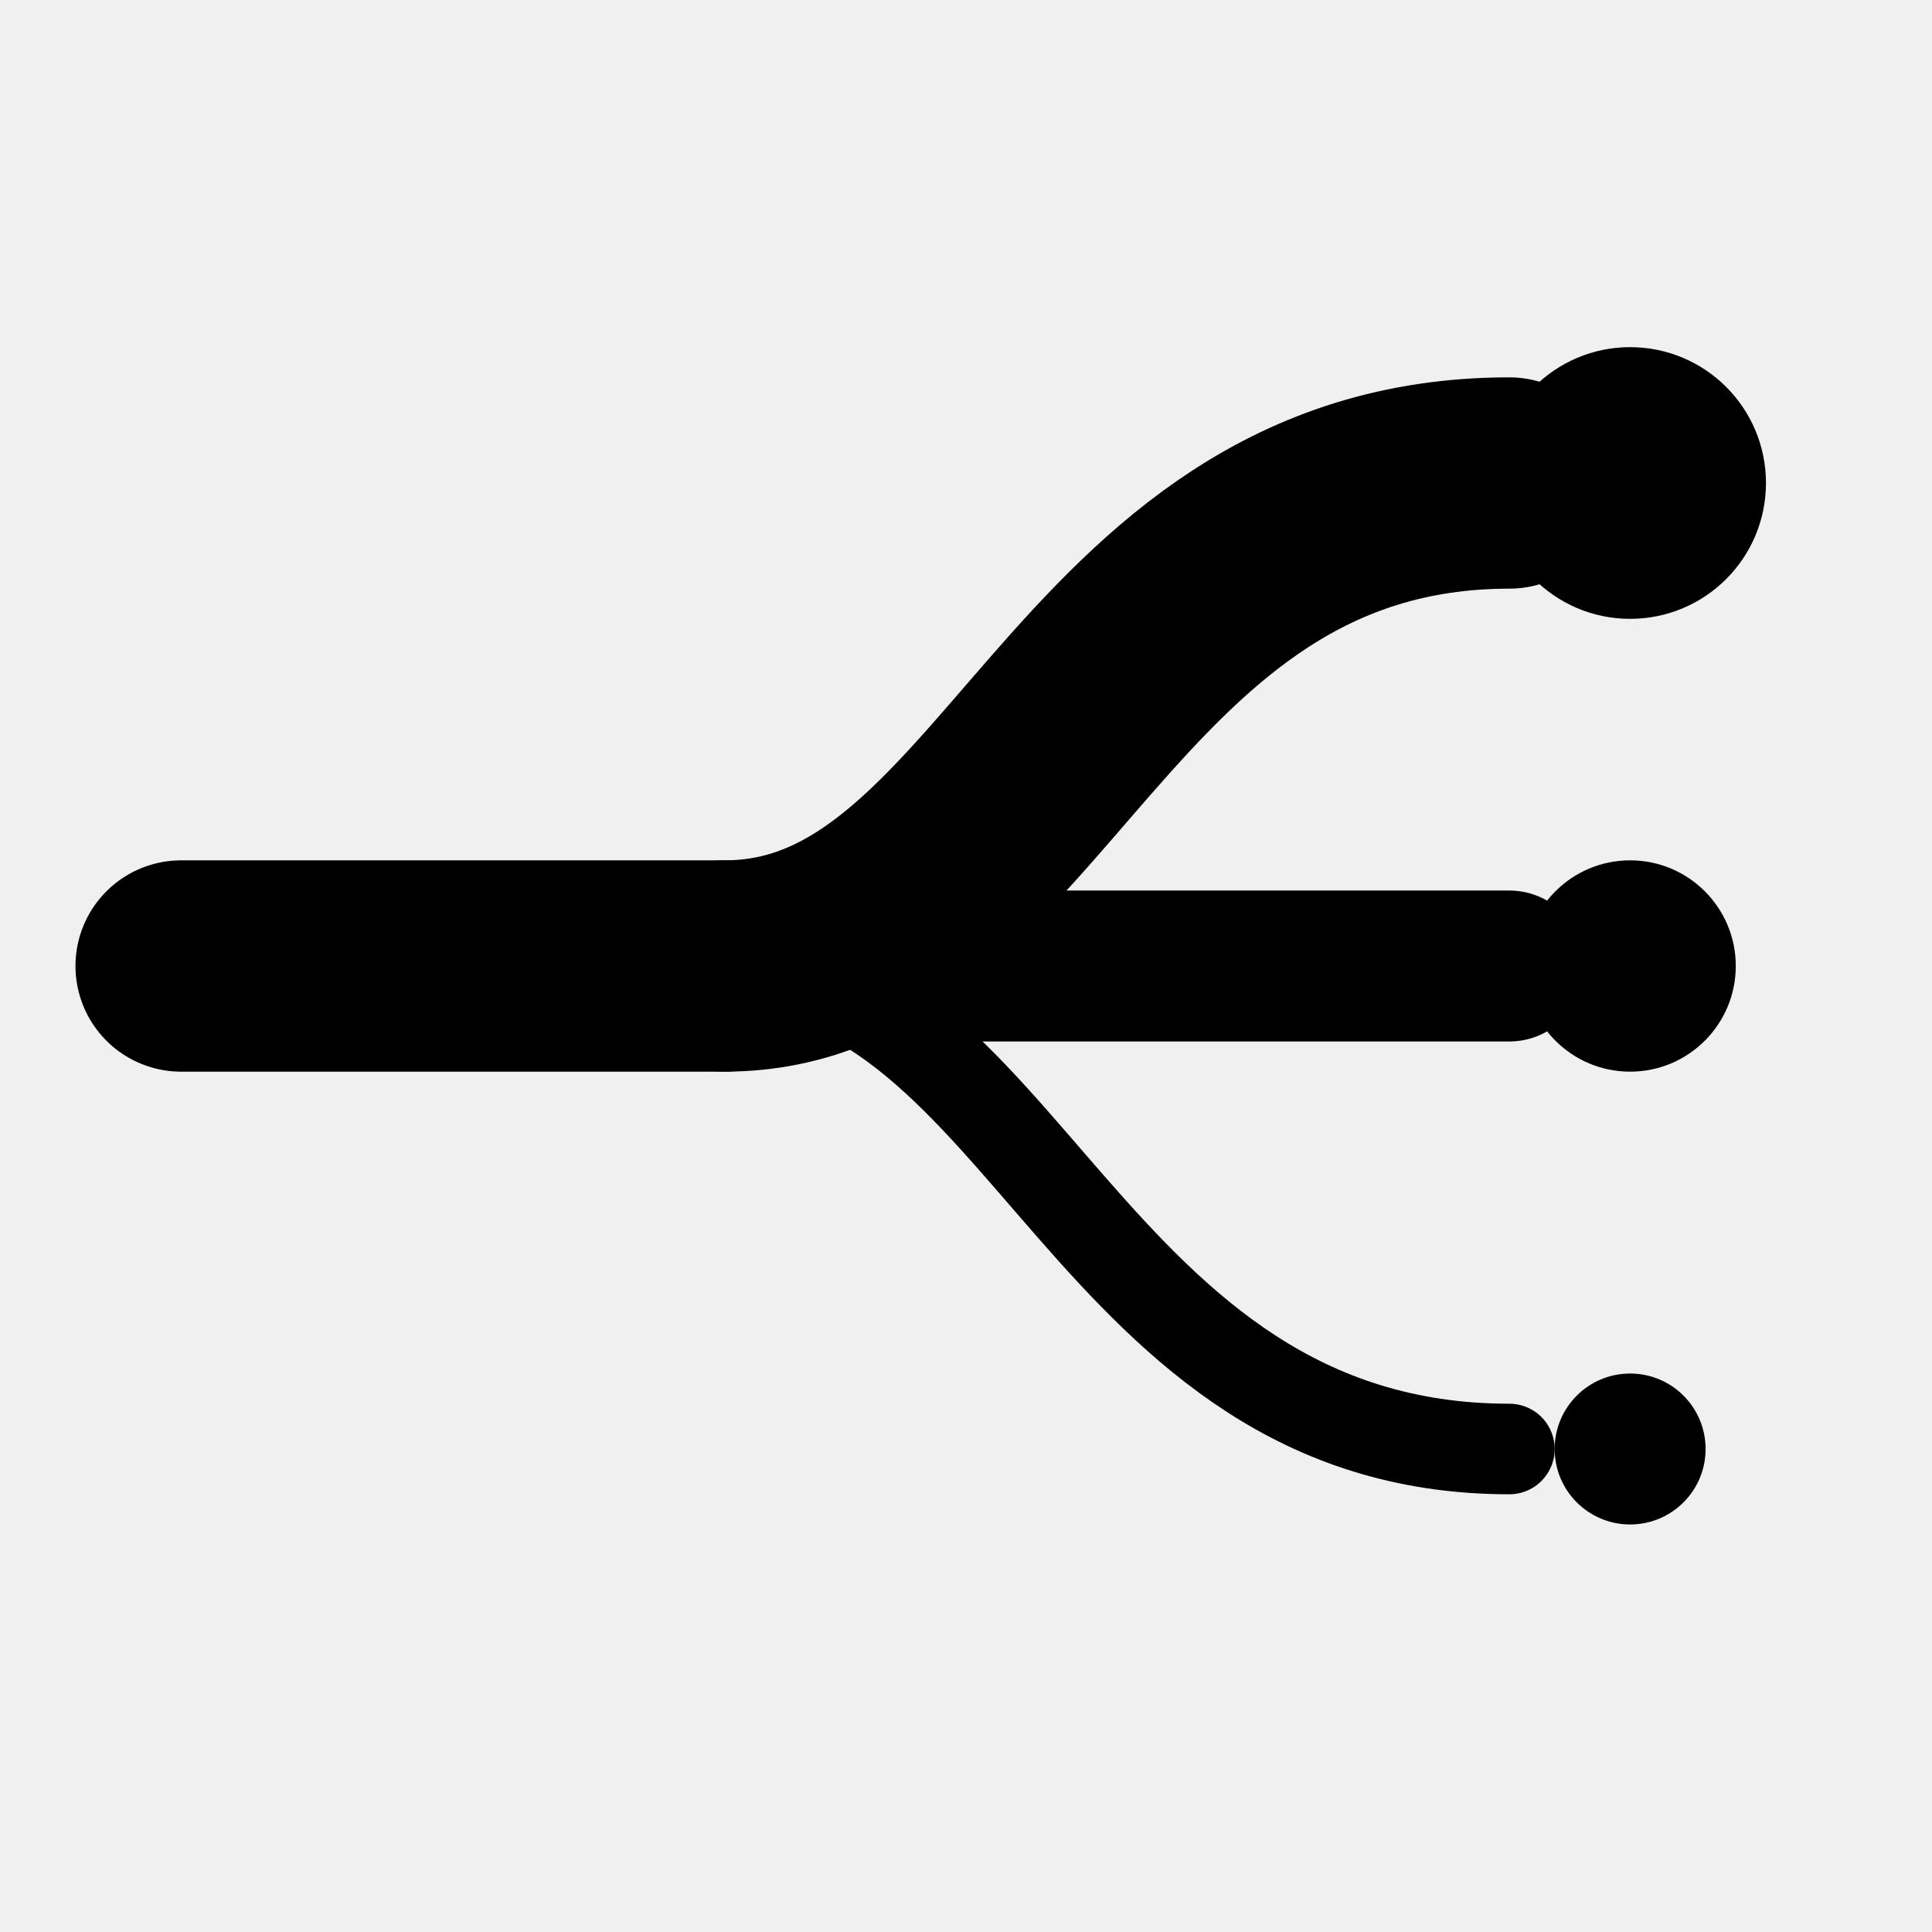
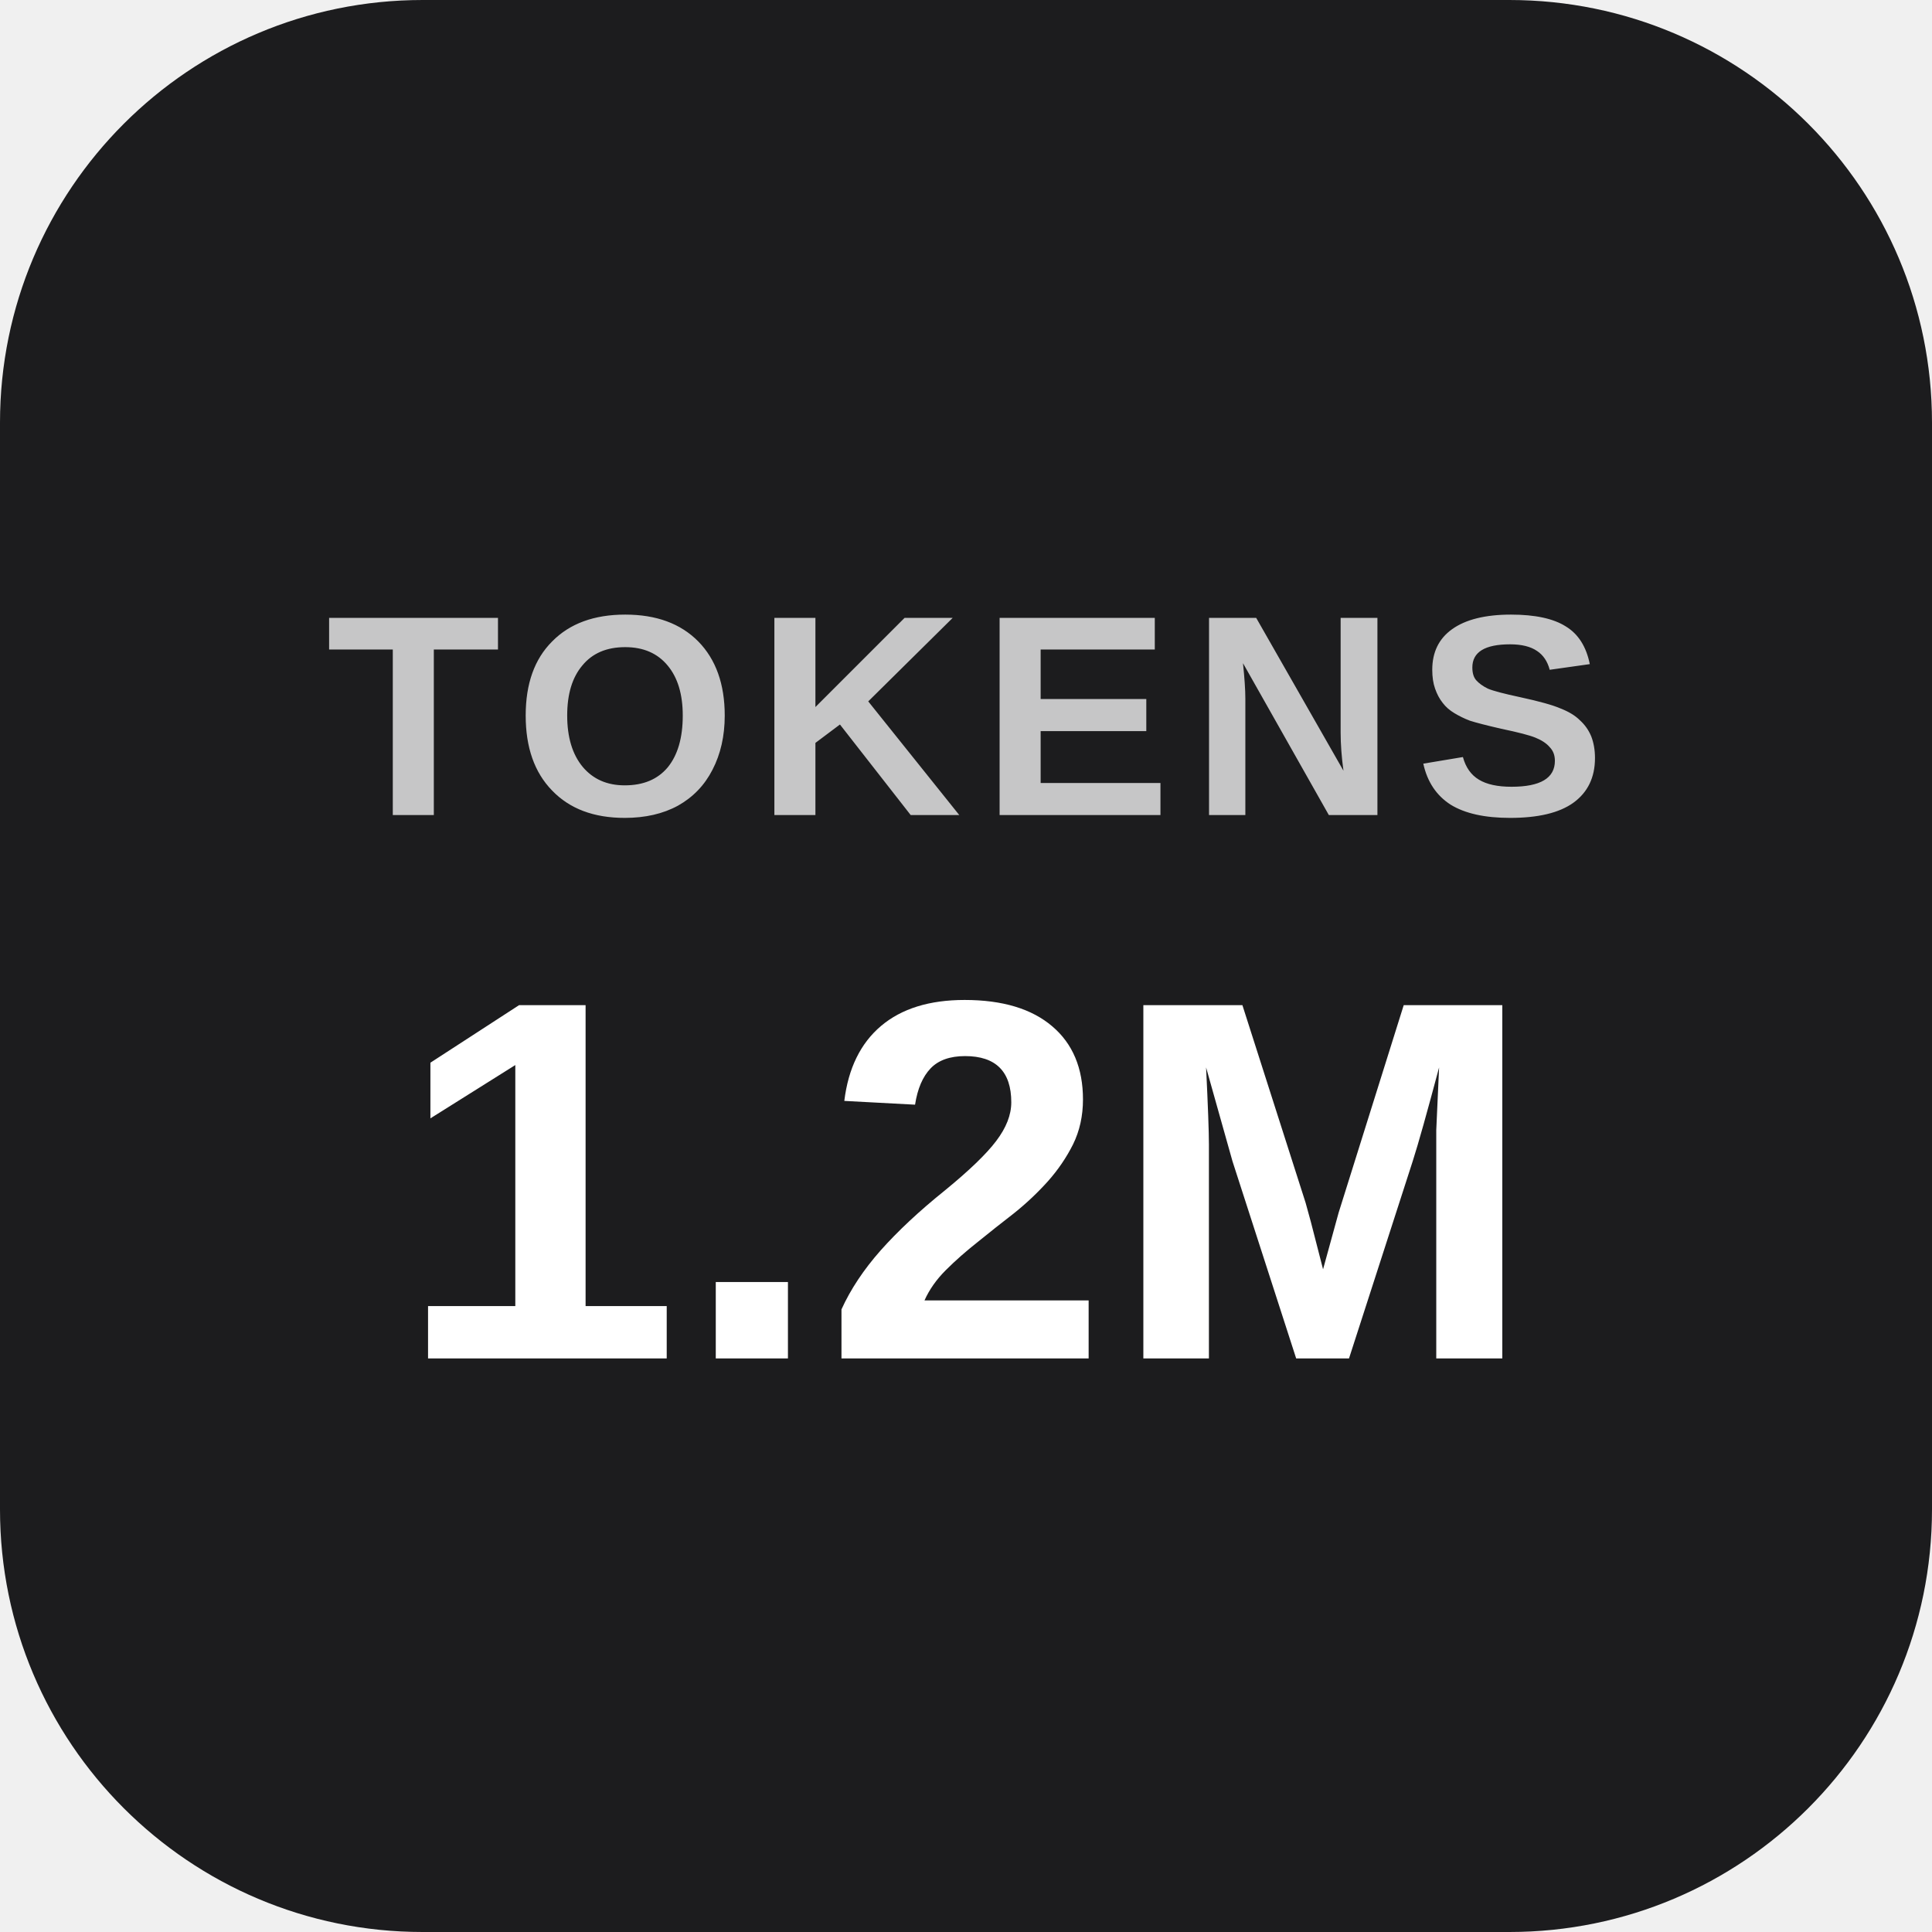
- <svg xmlns="http://www.w3.org/2000/svg" viewBox="0 0 64 64" fill="none" stroke="currentColor" stroke-linecap="round" stroke-linejoin="round">
-   <path d="M6 32 H24" stroke-width="7" />
-   <path d="M24 32 C34 32 36 16 50 16" stroke-width="7" />
-   <path d="M24 32 H50" stroke-width="5" />
-   <path d="M24 32 C34 32 36 48 50 48" stroke-width="3" />
-   <circle cx="54" cy="16" r="4.5" fill="currentColor" stroke="none" />
-   <circle cx="54" cy="32" r="3.5" fill="currentColor" stroke="none" />
-   <circle cx="54" cy="48" r="2.5" fill="currentColor" stroke="none" />
+ <svg xmlns="http://www.w3.org/2000/svg" viewBox="0 0 64 64" role="img" aria-label="agentmeter">
+   <rect width="64" height="64" rx="14" fill="#1c1c1e" />
+   <g fill="#ffffff" text-anchor="middle" font-family="-apple-system, BlinkMacSystemFont, 'SF Pro Text', 'Helvetica Neue', Arial, sans-serif">
+     <text x="32" y="27" font-size="9.5" font-weight="600" letter-spacing="0.6" fill-opacity="0.75">TOKENS</text>
+     <text x="32" y="45" font-size="17" font-weight="600" style="font-variant-numeric: tabular-nums">1.2M</text>
+   </g>
</svg>
